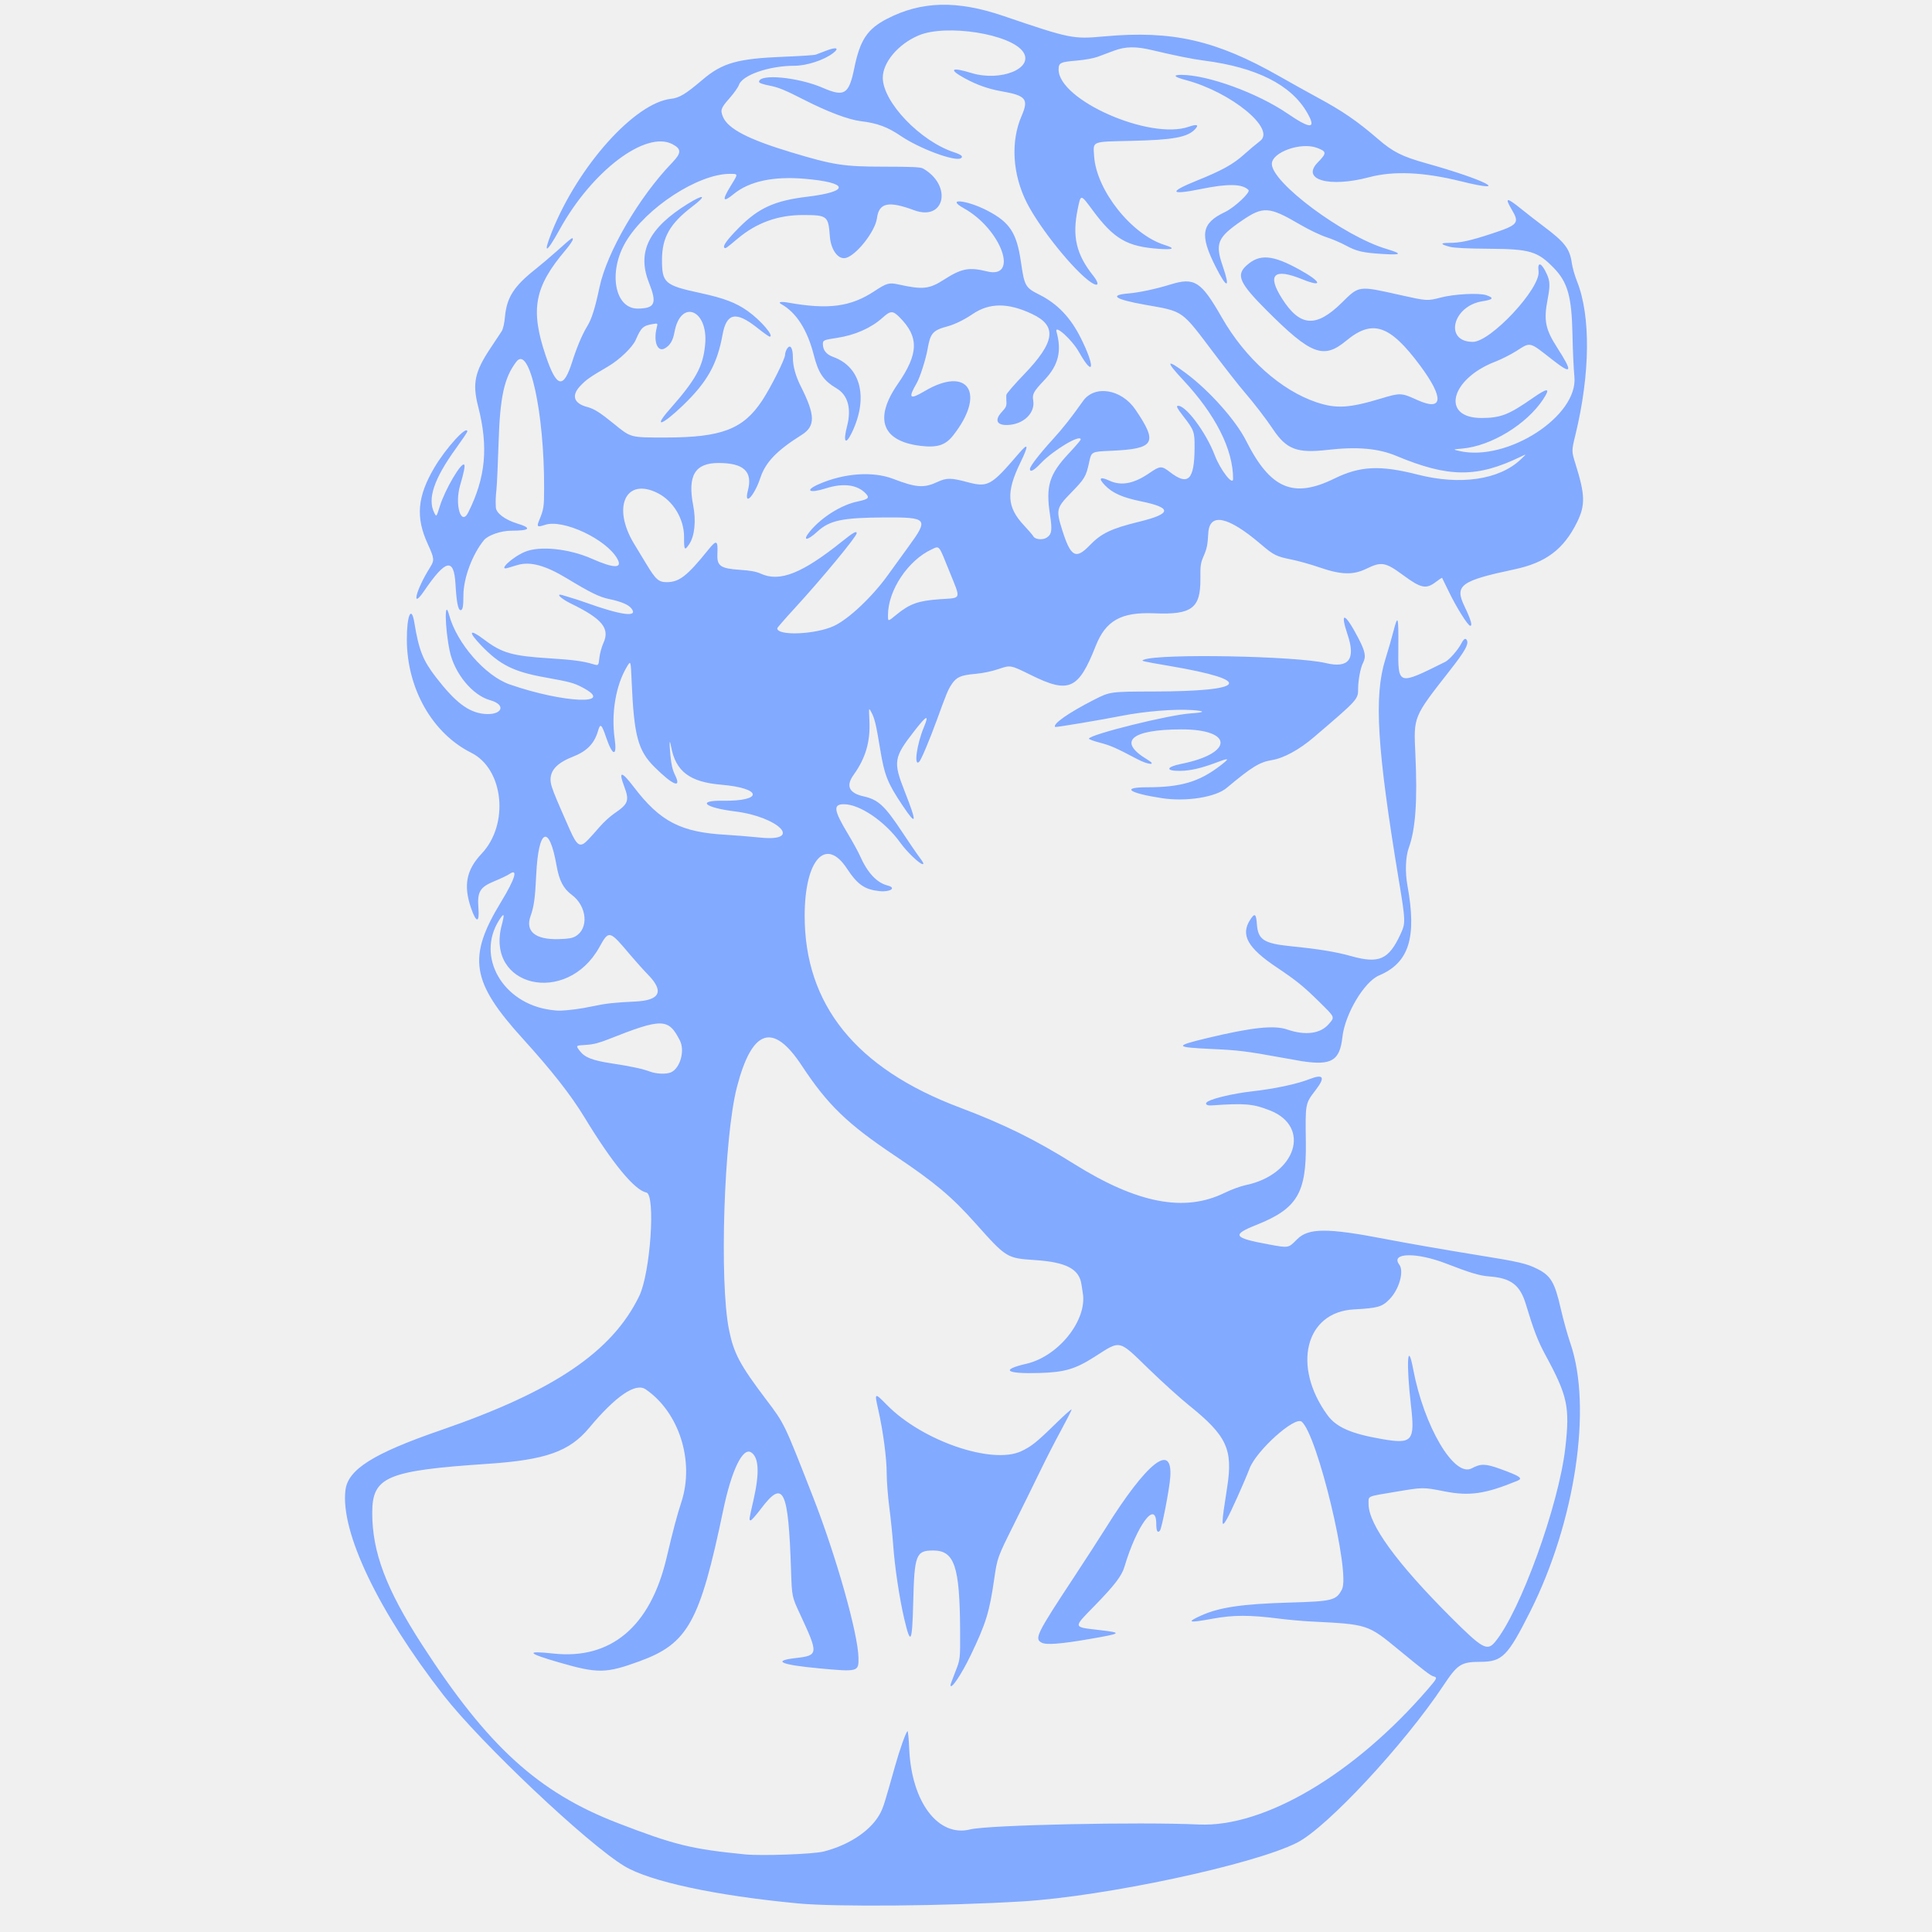
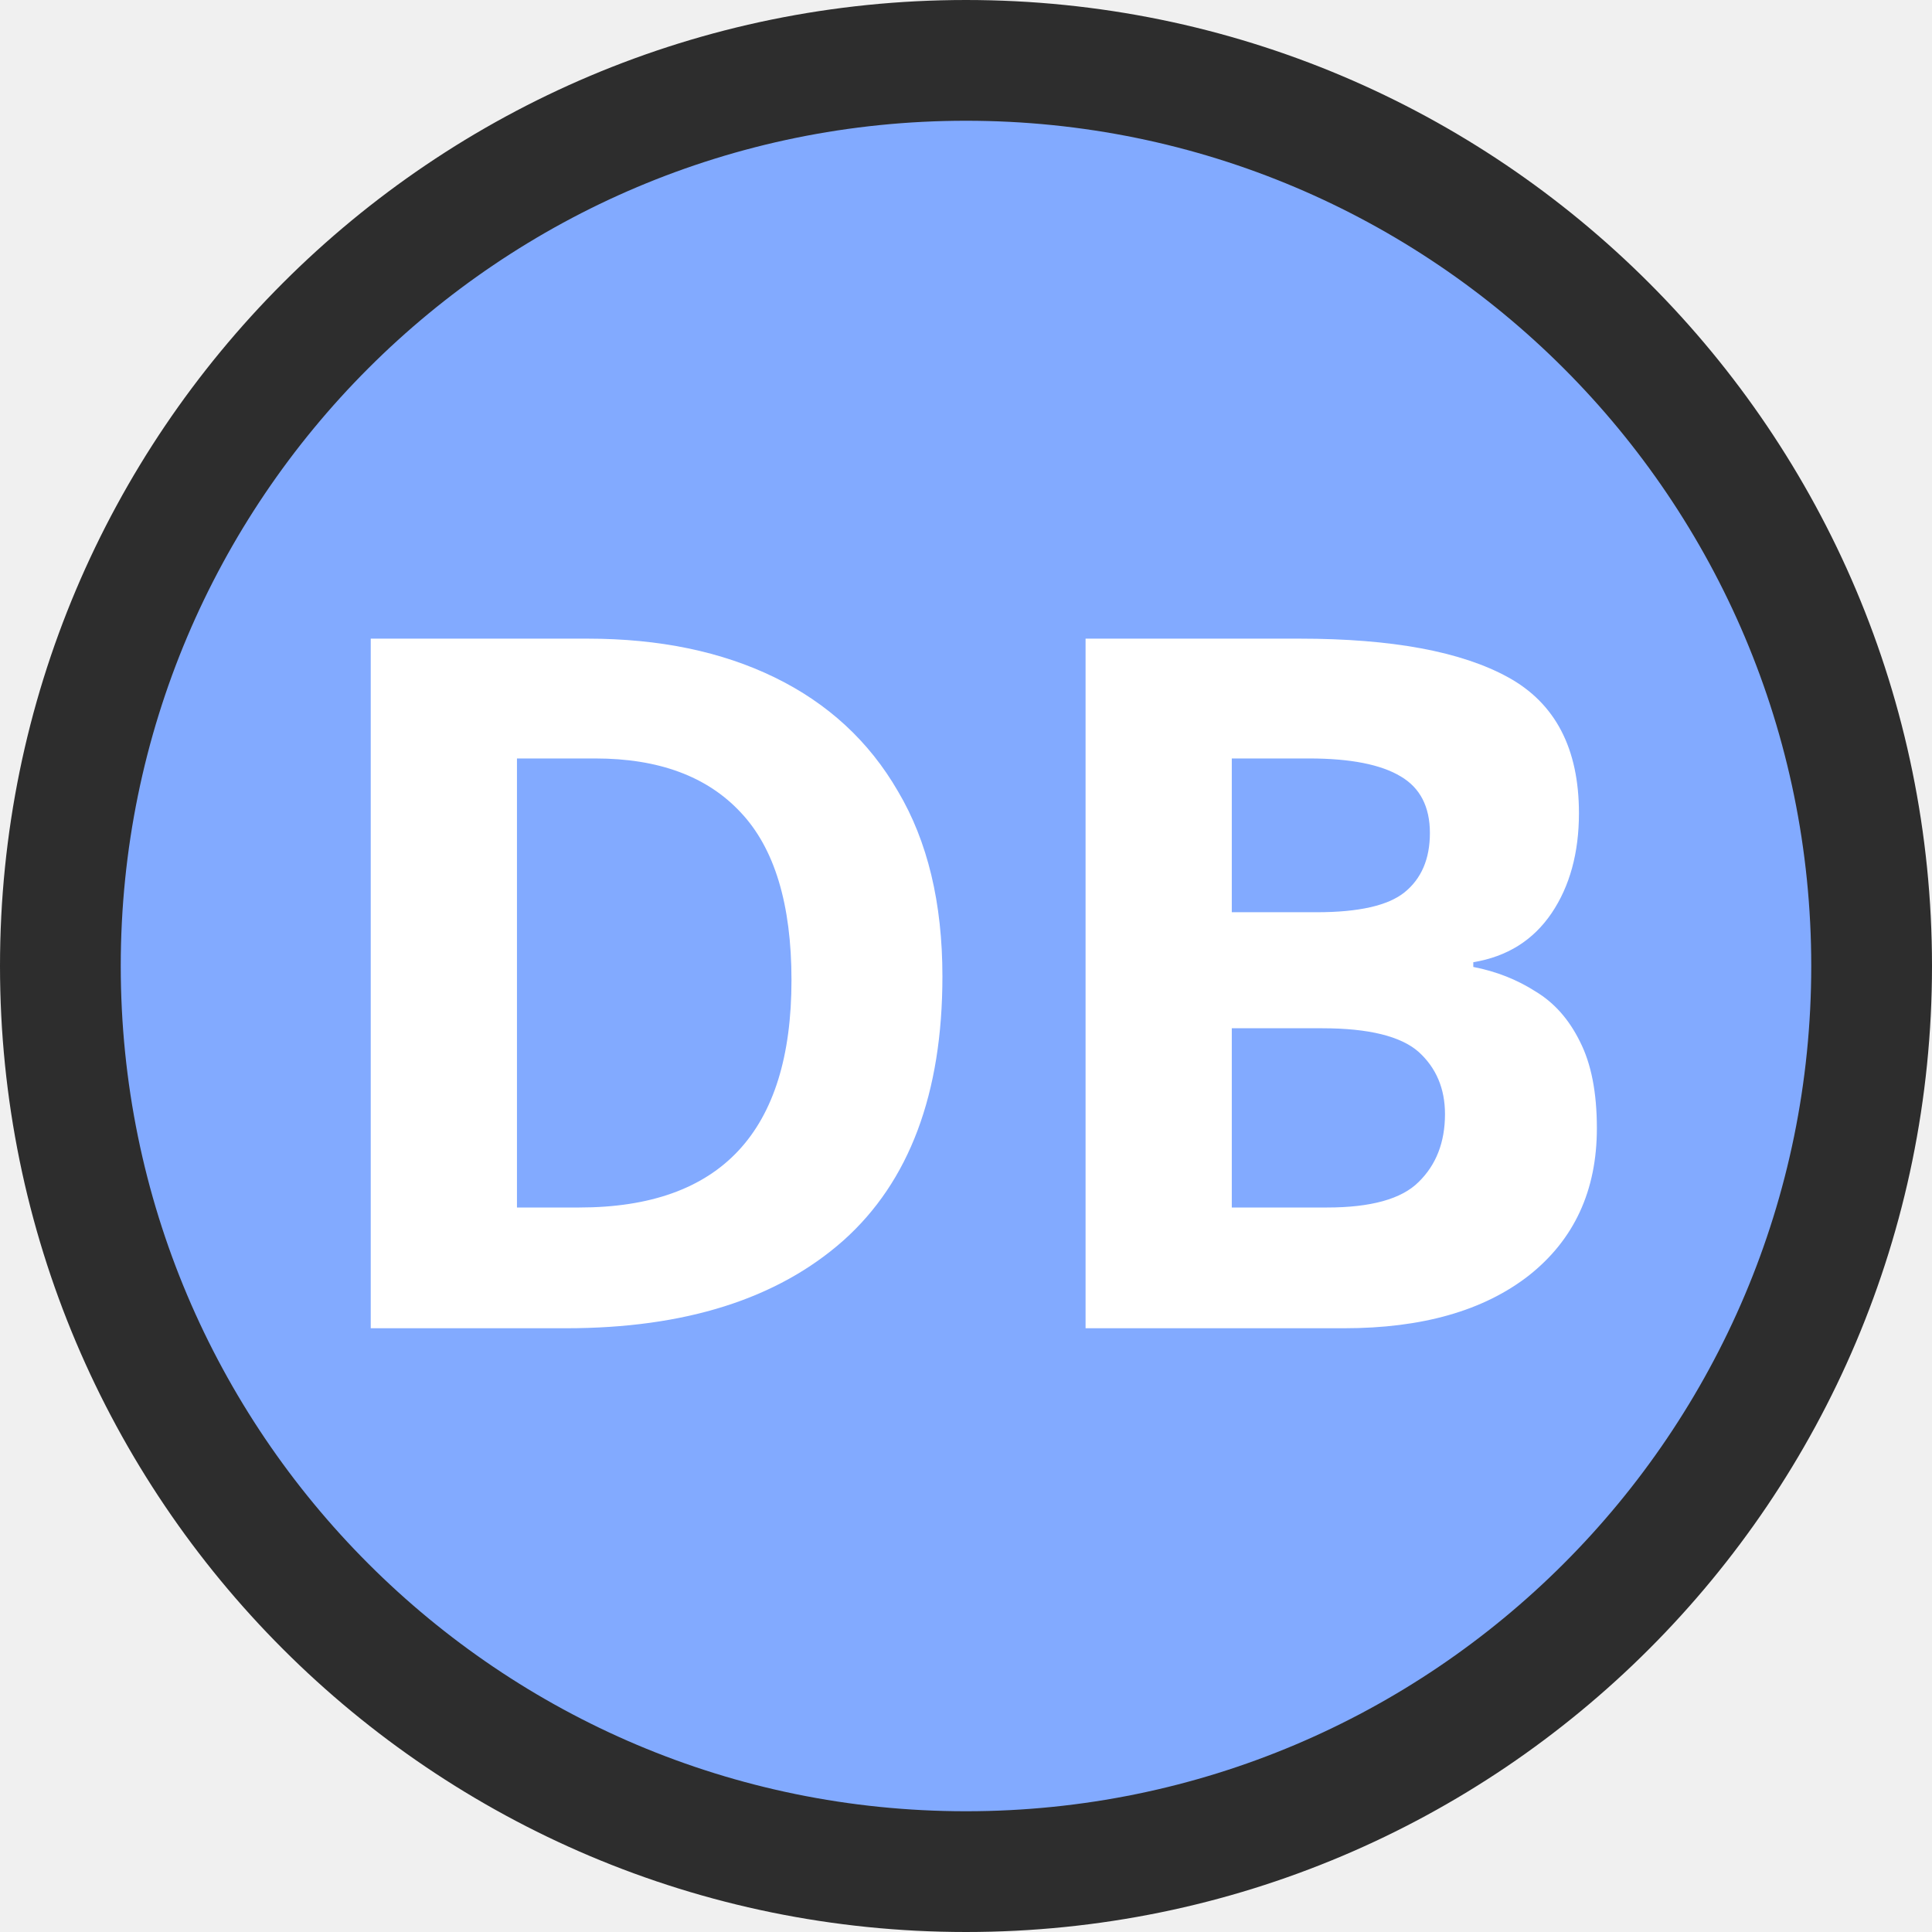
- <svg xmlns="http://www.w3.org/2000/svg" width="205mm" height="205mm" viewBox="0 0 205 205" version="1.1" id="svg1">
-   <defs id="defs1" />
-   <g id="layer1">
-     <path style="fill:#82aaff;fill-opacity:1;stroke-width:1.296" d="M 84.618,201.961 C 75.895,201.136 68.949,199.64 66.241,198.003 62.304,195.624 51.004,184.942 47.052,179.865 40.136,170.977 36.103,162.536 36.657,158.103 c 0.274,-2.193 2.97,-3.886 10.1,-6.345 12.021,-4.146 18.193,-8.316 21.07,-14.238 1.188,-2.445 1.758,-10.794 0.751,-10.988 -1.242,-0.239 -3.617,-3.126 -6.555,-7.965 -1.436,-2.367 -3.483,-4.976 -6.555,-8.36 -5.472,-6.026 -5.886,-8.624 -2.308,-14.496 1.503,-2.466 1.85,-3.63 0.884,-2.964 -0.203,0.14 -0.901,0.472 -1.55,0.739 -1.579,0.647 -1.867,1.127 -1.729,2.88 0.127,1.607 -0.24,1.585 -0.795,-0.047 -0.809,-2.38 -0.484,-4.025 1.132,-5.735 2.954,-3.124 2.35,-8.99 -1.102,-10.712 -4.105,-2.048 -6.802,-6.766 -6.83,-11.952 -0.014,-2.601 0.479,-3.761 0.793,-1.864 0.485,2.938 0.908,4.009 2.292,5.802 2.049,2.655 3.438,3.716 5.088,3.888 1.93,0.201 2.452,-0.957 0.655,-1.453 -1.863,-0.514 -3.78,-2.843 -4.277,-5.198 -0.519,-2.454 -0.576,-5.717 -0.067,-3.842 0.815,3.004 3.843,6.473 6.435,7.373 5.747,1.995 11.347,2.217 7.688,0.305 -0.907,-0.474 -1.294,-0.577 -4.028,-1.071 -3.256,-0.588 -4.722,-1.325 -6.677,-3.358 -1.458,-1.516 -1.296,-1.843 0.312,-0.629 1.878,1.418 2.961,1.728 6.909,1.979 2.515,0.16 3.577,0.301 4.607,0.611 0.609,0.183 0.609,0.183 0.696,-0.65 0.048,-0.458 0.242,-1.172 0.432,-1.587 0.708,-1.546 -0.131,-2.568 -3.421,-4.169 -1.115,-0.543 -1.715,-1.144 -0.898,-0.9 1.319,0.394 1.788,0.543 2.453,0.783 3.765,1.356 5.599,1.594 4.838,0.626 -0.327,-0.415 -1.077,-0.732 -2.386,-1.007 -1.024,-0.215 -1.967,-0.678 -4.45,-2.181 -2.302,-1.394 -3.893,-1.825 -5.256,-1.425 -0.38,0.112 -0.831,0.247 -1.002,0.301 -1.141,0.359 0.399,-1.109 1.78,-1.697 1.562,-0.665 4.693,-0.345 7.112,0.727 2.348,1.04 3.274,1.053 2.721,0.037 -1.141,-2.096 -5.778,-4.279 -7.701,-3.626 -0.779,0.264 -0.884,0.201 -0.643,-0.39 0.53,-1.299 0.554,-1.448 0.56,-3.503 0.023,-8.028 -1.559,-15.242 -2.944,-13.426 -1.288,1.688 -1.736,3.717 -1.886,8.539 -0.067,2.166 -0.168,4.405 -0.224,4.975 -0.095,0.971 -0.103,1.207 -0.068,1.951 0.028,0.601 0.972,1.312 2.264,1.706 1.61,0.491 1.377,0.765 -0.649,0.765 -1.057,0 -2.448,0.481 -2.868,0.992 -1.242,1.509 -2.188,4.047 -2.188,5.867 0,1.17 -0.075,1.572 -0.295,1.572 -0.269,0 -0.435,-0.836 -0.545,-2.75 -0.164,-2.846 -1.027,-2.662 -3.328,0.712 -1.423,2.087 -0.866,-0.132 0.627,-2.497 0.481,-0.763 0.463,-0.949 -0.247,-2.498 -1.291,-2.818 -1.105,-5.008 0.686,-8.063 1.224,-2.088 3.515,-4.601 3.515,-3.855 0,0.066 -0.534,0.858 -1.187,1.762 -2.367,3.276 -3.076,5.396 -2.304,6.889 0.217,0.419 0.217,0.419 0.584,-0.755 0.549,-1.757 2.273,-4.688 2.578,-4.383 0.11,0.11 -0.037,0.854 -0.429,2.172 -0.609,2.048 0.095,4.423 0.858,2.895 1.852,-3.708 2.154,-6.94 1.049,-11.25 -0.627,-2.448 -0.363,-3.683 1.325,-6.203 0.501,-0.748 1.025,-1.54 1.165,-1.76 0.161,-0.254 0.293,-0.83 0.361,-1.576 0.183,-2.009 0.957,-3.219 3.186,-4.983 0.57,-0.451 1.596,-1.319 2.28,-1.929 1.709,-1.523 1.727,-1.537 1.727,-1.263 0,0.122 -0.35,0.635 -0.777,1.139 -3.3,3.89 -3.751,6.289 -2.102,11.18 1.16,3.44 1.879,3.609 2.814,0.663 0.485,-1.528 1.07,-2.914 1.583,-3.748 0.486,-0.791 0.839,-1.909 1.318,-4.17 0.789,-3.729 4.192,-9.564 7.696,-13.198 1.005,-1.042 1.016,-1.459 0.05,-1.97 -2.826,-1.496 -8.556,2.833 -11.978,9.05 -1.427,2.591 -1.806,2.699 -0.819,0.232 2.795,-6.981 8.781,-13.665 12.627,-14.1 0.904,-0.102 1.552,-0.494 3.36,-2.031 2.106,-1.79 3.717,-2.242 8.684,-2.437 1.672,-0.066 3.165,-0.164 3.317,-0.218 0.152,-0.054 0.673,-0.252 1.157,-0.439 1.053,-0.407 1.396,-0.264 0.678,0.284 -0.972,0.741 -2.794,1.333 -4.11,1.333 -2.669,0.002 -5.517,0.989 -5.868,2.033 -0.082,0.245 -0.538,0.886 -1.013,1.426 -0.907,1.03 -0.981,1.245 -0.678,1.969 0.528,1.26 2.684,2.381 7.207,3.746 4.53,1.367 5.576,1.529 9.881,1.533 2.907,0.002 3.876,0.046 4.124,0.187 3.153,1.797 2.332,5.647 -0.945,4.431 -2.716,-1.008 -3.721,-0.789 -3.934,0.856 -0.179,1.384 -2.176,3.928 -3.307,4.211 -0.81,0.203 -1.586,-0.862 -1.693,-2.322 -0.156,-2.135 -0.268,-2.225 -2.813,-2.232 -2.677,-0.007 -4.962,0.815 -6.975,2.511 -1.228,1.035 -1.287,1.075 -1.403,0.958 -0.189,-0.189 0.3,-0.861 1.537,-2.111 2.083,-2.105 3.795,-2.883 7.256,-3.3 4.585,-0.552 4.437,-1.505 -0.295,-1.906 -3.307,-0.28 -5.855,0.269 -7.499,1.616 -1.181,0.968 -1.279,0.684 -0.307,-0.887 0.791,-1.277 0.793,-1.25 -0.1,-1.25 -3.381,0 -8.908,3.606 -11.049,7.209 -1.895,3.188 -1.189,7.112 1.274,7.086 1.834,-0.019 2.058,-0.542 1.18,-2.761 -1.284,-3.246 -0.024,-5.789 4.145,-8.367 1.733,-1.071 2.029,-0.892 0.476,0.288 -2.396,1.822 -3.234,3.293 -3.234,5.681 0,2.44 0.293,2.694 4.049,3.505 2.526,0.545 3.815,1.036 5.067,1.93 1.389,0.991 2.844,2.703 2.298,2.703 -0.068,0 -0.672,-0.433 -1.341,-0.963 -2.228,-1.764 -3.228,-1.556 -3.648,0.756 -0.568,3.132 -1.623,5.016 -4.193,7.492 -2.24,2.158 -3.212,2.462 -1.438,0.45 2.82,-3.198 3.567,-4.561 3.785,-6.909 0.344,-3.697 -2.6,-4.875 -3.255,-1.303 -0.165,0.9 -0.464,1.403 -1.024,1.72 -0.777,0.441 -1.23,-0.717 -0.859,-2.197 0.118,-0.471 0.118,-0.471 -0.384,-0.389 -1.061,0.172 -1.272,0.365 -1.846,1.689 -0.338,0.78 -1.727,2.112 -2.947,2.825 -1.95,1.14 -2.323,1.402 -2.958,2.081 -0.942,1.008 -0.657,1.839 0.759,2.21 0.727,0.191 1.352,0.583 2.788,1.751 1.883,1.531 1.726,1.489 5.56,1.488 5.916,-0.002 8.217,-0.887 10.221,-3.929 0.923,-1.402 2.424,-4.395 2.424,-4.834 0,-0.196 0.103,-0.503 0.229,-0.683 0.335,-0.478 0.6,-0.055 0.6,0.958 0,0.915 0.291,1.972 0.844,3.067 1.542,3.055 1.562,4.218 0.088,5.144 -2.638,1.658 -3.829,2.896 -4.38,4.551 -0.66,1.982 -1.782,3.116 -1.32,1.334 0.519,-2.004 -0.449,-2.903 -3.125,-2.903 -2.506,0 -3.3,1.342 -2.679,4.53 0.313,1.605 0.148,3.214 -0.417,4.067 -0.501,0.757 -0.565,0.67 -0.557,-0.754 0.01,-1.884 -1.138,-3.803 -2.773,-4.637 -3.404,-1.737 -4.906,1.454 -2.528,5.371 0.389,0.641 0.966,1.593 1.281,2.114 1.019,1.687 1.319,1.954 2.186,1.954 1.322,0 2.164,-0.657 4.398,-3.43 0.893,-1.108 1.039,-1.038 0.972,0.462 -0.056,1.252 0.338,1.524 2.411,1.661 1.116,0.074 1.704,0.183 2.201,0.409 2.009,0.912 4.382,-0.029 8.601,-3.41 1.206,-0.967 1.569,-1.171 1.569,-0.883 0,0.344 -3.721,4.846 -6.551,7.926 -1.033,1.125 -1.879,2.096 -1.879,2.16 0,0.83 4.066,0.66 6.023,-0.252 1.571,-0.732 4.096,-3.122 5.754,-5.444 0.477,-0.669 1.421,-1.973 2.097,-2.898 2.238,-3.064 2.135,-3.191 -2.58,-3.167 -4.387,0.023 -5.741,0.31 -7.029,1.494 -1.142,1.05 -1.66,1.014 -0.768,-0.054 1.24,-1.484 3.303,-2.772 5.016,-3.131 1.163,-0.244 1.313,-0.386 0.888,-0.838 -0.897,-0.955 -2.39,-1.151 -4.247,-0.558 -1.746,0.558 -2.299,0.244 -0.765,-0.434 2.672,-1.182 5.746,-1.405 7.912,-0.574 2.45,0.94 3.268,0.996 4.718,0.32 0.931,-0.433 1.435,-0.434 3.045,-0.002 2.309,0.619 2.584,0.469 5.591,-3.04 1.011,-1.18 1.049,-0.867 0.127,1.032 -1.513,3.116 -1.417,4.696 0.405,6.635 0.468,0.499 0.915,1.021 0.993,1.161 0.183,0.327 0.981,0.405 1.399,0.136 0.552,-0.354 0.616,-0.785 0.362,-2.435 -0.469,-3.048 -0.082,-4.297 2.028,-6.543 0.677,-0.72 1.231,-1.37 1.231,-1.443 0,-0.607 -2.937,1.15 -4.258,2.547 -0.715,0.756 -1.132,0.971 -1.132,0.583 0,-0.279 1.033,-1.618 2.41,-3.125 1.07,-1.17 2.014,-2.367 3.218,-4.077 1.23,-1.747 4.084,-1.283 5.571,0.906 2.42,3.564 2.058,4.165 -2.63,4.368 -2.043,0.088 -2.043,0.088 -2.283,1.208 -0.327,1.526 -0.462,1.753 -1.949,3.276 -1.532,1.569 -1.582,1.786 -0.907,3.93 0.896,2.847 1.436,3.151 2.899,1.63 1.243,-1.292 2.288,-1.79 5.306,-2.531 3.417,-0.838 3.47,-1.467 0.18,-2.145 -2.007,-0.414 -3.048,-0.876 -3.861,-1.717 -0.721,-0.746 -0.531,-0.95 0.459,-0.492 1.282,0.594 2.614,0.341 4.294,-0.815 1.104,-0.76 1.269,-0.767 2.14,-0.095 1.944,1.5 2.603,0.859 2.625,-2.549 0.012,-1.739 -0.039,-1.877 -1.263,-3.455 -0.559,-0.721 -0.695,-0.979 -0.534,-1.012 0.789,-0.163 2.992,2.764 3.93,5.221 0.605,1.586 1.954,3.321 1.954,2.515 0,-3.124 -1.867,-6.815 -5.307,-10.49 -1.906,-2.036 -1.793,-2.282 0.32,-0.702 2.496,1.866 5.281,4.997 6.371,7.163 2.566,5.098 5.005,6.144 9.35,4.011 2.737,-1.344 4.861,-1.446 8.854,-0.426 4.503,1.15 8.619,0.554 10.895,-1.577 0.68,-0.636 0.68,-0.636 0.063,-0.336 -4.647,2.26 -7.683,2.245 -13.211,-0.066 -1.935,-0.809 -4.163,-1.004 -7.323,-0.642 -3.238,0.371 -4.349,-0.054 -5.792,-2.214 -0.719,-1.077 -2.037,-2.791 -3.022,-3.93 -0.526,-0.608 -1.966,-2.443 -3.201,-4.077 -3.554,-4.703 -3.178,-4.439 -7.384,-5.189 -3.155,-0.563 -3.809,-1.016 -1.717,-1.191 1.136,-0.095 2.907,-0.473 4.451,-0.949 2.565,-0.792 3.255,-0.348 5.463,3.51 2.479,4.333 6.277,7.73 10.051,8.991 2.094,0.699 3.463,0.617 6.867,-0.414 1.993,-0.603 2.144,-0.597 3.772,0.149 2.795,1.281 2.925,-0.167 0.329,-3.655 -3.211,-4.314 -5.04,-4.924 -7.834,-2.61 -2.4,1.989 -3.721,1.486 -8.407,-3.198 -2.902,-2.901 -3.294,-3.756 -2.184,-4.773 1.391,-1.275 2.773,-1.168 5.673,0.44 2.34,1.297 2.491,1.909 0.246,0.998 -2.99,-1.213 -3.745,-0.497 -2.145,2.033 1.917,3.031 3.638,3.148 6.383,0.434 1.813,-1.793 1.735,-1.783 6.091,-0.806 2.919,0.655 2.957,0.657 4.401,0.28 1.42,-0.371 4.058,-0.506 4.814,-0.246 0.851,0.292 0.742,0.465 -0.406,0.644 -3.187,0.495 -4.093,4.307 -1.025,4.31 1.902,0.002 7.206,-5.691 6.976,-7.486 -0.141,-1.095 0.318,-0.937 0.881,0.303 0.338,0.745 0.353,1.243 0.08,2.67 -0.427,2.23 -0.244,3.165 1.001,5.103 1.709,2.663 1.6,2.947 -0.5,1.302 -2.49,-1.949 -2.276,-1.897 -3.821,-0.921 -0.604,0.382 -1.597,0.884 -2.205,1.117 -4.825,1.845 -5.837,6.016 -1.452,5.989 2.006,-0.012 2.865,-0.348 5.374,-2.099 1.655,-1.155 1.95,-1.121 1.12,0.131 -1.759,2.656 -5.514,4.941 -8.567,5.212 -1.036,0.092 -1.036,0.092 -0.304,0.259 5.085,1.161 12.617,-3.709 12.195,-7.885 -0.078,-0.778 -0.17,-2.782 -0.203,-4.454 -0.081,-4.059 -0.504,-5.566 -1.995,-7.097 -1.711,-1.756 -2.519,-1.995 -6.86,-2.025 -2.312,-0.016 -3.683,-0.083 -4.146,-0.203 -1.024,-0.266 -1.068,-0.418 -0.122,-0.418 1.231,0 2.236,-0.217 4.581,-0.989 2.771,-0.912 2.944,-1.12 2.105,-2.535 -0.783,-1.32 -0.567,-1.342 0.977,-0.096 0.641,0.517 1.694,1.336 2.34,1.82 2.307,1.727 2.833,2.406 3.05,3.945 0.067,0.473 0.313,1.337 0.547,1.921 1.47,3.671 1.41,9.82 -0.158,16.271 -0.425,1.749 -0.425,1.749 0.006,3.131 1.023,3.27 1.05,4.365 0.157,6.176 -1.415,2.866 -3.307,4.289 -6.644,4.996 -5.694,1.207 -6.364,1.696 -5.314,3.884 0.681,1.419 0.887,2.106 0.63,2.106 -0.241,0 -1.477,-1.966 -2.258,-3.593 -0.383,-0.798 -0.713,-1.471 -0.733,-1.495 -0.02,-0.024 -0.327,0.178 -0.682,0.449 -1.006,0.768 -1.56,0.655 -3.38,-0.686 -1.962,-1.445 -2.355,-1.516 -3.985,-0.724 -1.394,0.677 -2.679,0.641 -4.938,-0.141 -0.912,-0.316 -2.256,-0.694 -2.987,-0.841 -1.62,-0.325 -1.89,-0.46 -3.258,-1.628 -3.491,-2.979 -5.461,-3.387 -5.578,-1.153 -0.061,1.176 -0.149,1.62 -0.463,2.344 -0.354,0.817 -0.386,1.029 -0.374,2.487 0.026,3.122 -0.912,3.824 -4.89,3.655 -3.515,-0.149 -5.151,0.763 -6.218,3.467 -1.824,4.622 -2.833,5.079 -6.842,3.097 -2.191,-1.083 -2.191,-1.083 -3.411,-0.668 -0.78,0.266 -1.702,0.458 -2.558,0.535 -1.53,0.136 -1.983,0.342 -2.499,1.139 -0.372,0.574 -0.516,0.923 -1.554,3.774 -0.759,2.084 -1.649,4.193 -1.857,4.402 -0.602,0.602 -0.27,-1.846 0.501,-3.691 0.566,-1.357 0.292,-1.253 -0.973,0.367 -2.255,2.889 -2.322,3.302 -1.062,6.506 1.323,3.363 1.265,3.713 -0.242,1.459 -1.595,-2.386 -1.913,-3.186 -2.371,-5.958 -0.447,-2.705 -0.585,-3.278 -0.956,-3.969 -0.253,-0.47 -0.253,-0.47 -0.186,0.916 0.108,2.249 -0.396,3.977 -1.684,5.773 -0.839,1.169 -0.481,1.928 1.074,2.276 1.559,0.349 2.236,0.982 4.147,3.874 0.728,1.102 1.549,2.299 1.825,2.66 0.349,0.458 0.437,0.656 0.291,0.656 -0.316,0 -1.69,-1.314 -2.37,-2.267 -1.606,-2.248 -4.299,-4.09 -5.982,-4.09 -1.183,0 -1.098,0.621 0.434,3.172 0.507,0.844 1.072,1.875 1.256,2.29 0.802,1.815 1.787,2.87 2.955,3.168 0.953,0.243 0.266,0.708 -0.872,0.59 -1.578,-0.163 -2.334,-0.687 -3.461,-2.398 -2.25,-3.417 -4.474,-0.94 -4.483,4.994 -0.014,9.456 5.453,16.228 16.438,20.36 4.68,1.761 8.028,3.411 12.136,5.983 6.703,4.197 11.718,5.165 15.967,3.084 0.704,-0.345 1.711,-0.716 2.239,-0.824 5.349,-1.099 7.007,-6.198 2.581,-7.932 -1.802,-0.706 -2.633,-0.776 -6.238,-0.527 -0.534,0.037 -0.72,-0.221 -0.315,-0.437 0.674,-0.361 2.789,-0.843 4.602,-1.05 2.483,-0.283 4.781,-0.77 6.166,-1.308 1.472,-0.572 1.688,-0.207 0.669,1.128 -1.144,1.498 -1.122,1.381 -1.067,5.617 0.069,5.359 -0.923,7.008 -5.249,8.728 -2.66,1.058 -2.455,1.378 1.324,2.071 2.12,0.389 2.062,0.399 2.984,-0.534 1.213,-1.228 3.225,-1.233 9.462,-0.024 2.088,0.405 6.591,1.19 9.535,1.662 4.58,0.735 5.386,0.921 6.552,1.516 1.394,0.711 1.809,1.425 2.438,4.186 0.262,1.15 0.723,2.81 1.025,3.689 2.337,6.808 0.514,18.964 -4.268,28.465 -2.386,4.741 -2.96,5.321 -5.273,5.328 -2.05,0.007 -2.429,0.247 -3.928,2.505 -4.169,6.274 -12.356,15.07 -15.531,16.683 -4.591,2.333 -20.36,5.703 -29.175,6.235 -8.181,0.493 -19.761,0.595 -23.839,0.209 z m 2.764,-5.494 c 2.827,-0.722 5.16,-2.325 6.071,-4.172 0.297,-0.602 0.438,-1.057 1.522,-4.906 0.493,-1.751 1.107,-3.482 1.313,-3.703 0.056,-0.06 0.141,0.787 0.188,1.883 0.244,5.659 3.083,9.402 6.48,8.544 1.864,-0.471 17.927,-0.816 24.226,-0.52 6.971,0.327 16.57,-5.35 24.372,-14.415 0.944,-1.097 0.983,-1.191 0.538,-1.306 -0.307,-0.08 -0.981,-0.595 -3.652,-2.795 -3.32,-2.734 -3.288,-2.723 -9.348,-3.026 -0.898,-0.045 -2.391,-0.178 -3.317,-0.296 -3.172,-0.405 -4.899,-0.404 -7.111,0.002 -2.558,0.47 -2.832,0.397 -1.233,-0.328 1.943,-0.881 4.362,-1.239 9.355,-1.383 4.625,-0.134 5,-0.228 5.61,-1.408 0.908,-1.756 -2.616,-16.407 -4.278,-17.787 -0.726,-0.602 -4.797,3.051 -5.528,4.961 -0.542,1.415 -1.986,4.636 -2.4,5.354 -0.625,1.084 -0.623,0.753 0.021,-3.351 0.634,-4.037 -0.034,-5.468 -4.068,-8.714 -0.924,-0.743 -2.812,-2.45 -4.198,-3.793 -3.32,-3.219 -2.982,-3.14 -5.785,-1.35 -2.074,1.324 -3.197,1.652 -5.907,1.728 -3.543,0.099 -4.136,-0.336 -1.341,-0.982 3.422,-0.791 6.489,-4.658 5.976,-7.536 -0.021,-0.121 -0.082,-0.513 -0.134,-0.872 -0.239,-1.649 -1.604,-2.369 -4.915,-2.591 -3.024,-0.203 -3.043,-0.215 -6.37,-3.944 -2.493,-2.794 -4.313,-4.319 -8.487,-7.113 -5.083,-3.402 -7.163,-5.413 -9.906,-9.578 -3.056,-4.64 -5.284,-3.898 -6.885,2.292 -1.375,5.317 -1.874,20.599 -0.839,25.734 0.502,2.491 1.154,3.72 3.912,7.368 1.999,2.644 1.911,2.463 5.01,10.388 2.453,6.273 4.779,14.511 4.819,17.067 0.023,1.467 -0.054,1.487 -4.126,1.111 -4.136,-0.382 -5.1,-0.803 -2.518,-1.1 2.401,-0.276 2.415,-0.42 0.448,-4.641 -0.869,-1.866 -0.869,-1.866 -0.96,-4.63 -0.283,-8.669 -0.805,-9.74 -3.194,-6.567 -0.535,0.71 -1.032,1.266 -1.106,1.234 -0.168,-0.071 -0.182,0.027 0.332,-2.245 0.641,-2.834 0.549,-4.473 -0.282,-4.98 -0.885,-0.54 -2.07,1.926 -2.947,6.132 -2.481,11.895 -3.739,14.165 -8.893,16.044 -3.553,1.296 -4.417,1.308 -8.519,0.121 -3.43,-0.992 -3.607,-1.269 -0.605,-0.944 6.102,0.661 10.278,-2.859 11.993,-10.109 0.722,-3.053 1.12,-4.554 1.576,-5.942 1.426,-4.345 -0.22,-9.555 -3.788,-11.989 -1.062,-0.725 -3.177,0.72 -5.985,4.088 -2.101,2.521 -4.605,3.408 -10.794,3.823 -10.693,0.718 -12.225,1.369 -12.228,5.193 -0.002,4.182 1.474,8.097 5.274,13.981 6.971,10.796 12.333,15.684 20.775,18.941 6.024,2.324 7.824,2.766 13.543,3.327 1.747,0.171 7.217,-0.028 8.292,-0.303 z m 13.475,-17.68 c 5.6e-4,-0.057 0.234,-0.694 0.518,-1.416 0.517,-1.313 0.517,-1.313 0.5,-4.422 -0.038,-6.767 -0.602,-8.43 -2.856,-8.43 -1.82,0 -1.995,0.449 -2.118,5.45 -0.108,4.39 -0.273,4.702 -0.953,1.807 -0.502,-2.138 -1.005,-5.481 -1.169,-7.765 -0.076,-1.069 -0.264,-2.901 -0.416,-4.069 -0.152,-1.169 -0.277,-2.789 -0.278,-3.6 -5.55e-4,-1.619 -0.38,-4.491 -0.891,-6.747 -0.422,-1.862 -0.411,-1.867 0.931,-0.503 3.734,3.796 11.145,6.341 14.239,4.892 1.077,-0.505 1.648,-0.962 3.65,-2.924 0.931,-0.912 1.693,-1.589 1.693,-1.504 0,0.085 -0.503,1.077 -1.117,2.204 -0.615,1.127 -1.583,3.013 -2.152,4.191 -0.569,1.178 -1.84,3.759 -2.825,5.735 -1.791,3.593 -1.791,3.593 -2.124,5.891 -0.508,3.503 -0.881,4.708 -2.496,8.067 -0.991,2.062 -2.143,3.756 -2.137,3.144 z m 9.673,-4.487 c -0.795,-0.423 -0.556,-0.906 3.471,-7.018 1.177,-1.786 2.66,-4.08 3.296,-5.097 4.403,-7.044 7.149,-9.214 6.876,-5.435 -0.092,1.274 -0.893,5.416 -1.095,5.659 -0.244,0.294 -0.387,0.046 -0.387,-0.672 0,-2.691 -2.059,0.067 -3.386,4.535 -0.278,0.937 -1.064,1.963 -3.1,4.05 -2.387,2.446 -2.412,2.304 0.461,2.64 2.479,0.29 2.409,0.352 -1.092,0.956 -3.033,0.523 -4.561,0.639 -5.044,0.382 z m 48.098,-0.066 c 2.674,-3.203 6.771,-14.513 7.463,-20.6 0.496,-4.368 0.253,-5.5 -2.13,-9.898 -0.784,-1.448 -1.231,-2.609 -2.052,-5.337 -0.618,-2.051 -1.577,-2.786 -3.858,-2.956 -1.046,-0.078 -2.011,-0.365 -4.611,-1.372 -3.14,-1.216 -5.926,-1.158 -4.971,0.105 0.536,0.708 0.004,2.614 -1.023,3.675 -0.797,0.823 -1.229,0.946 -3.796,1.087 -5.146,0.281 -6.579,6.029 -2.796,11.218 0.938,1.287 2.506,1.974 5.797,2.542 3.209,0.554 3.5,0.217 3.066,-3.549 -0.522,-4.528 -0.369,-7.047 0.234,-3.857 1.15,6.085 4.355,11.509 6.21,10.51 0.956,-0.515 1.464,-0.504 3.031,0.064 2.114,0.767 2.447,0.998 1.813,1.258 -3.43,1.405 -5.077,1.643 -7.74,1.12 -2.279,-0.448 -2.244,-0.448 -5.236,0.056 -3.078,0.518 -2.813,0.396 -2.813,1.303 0,2.153 3.013,6.288 8.77,12.034 3.308,3.302 3.815,3.586 4.641,2.597 z M 71.201,113.781 c 0.977,-0.445 1.492,-2.295 0.939,-3.377 -1.218,-2.386 -1.871,-2.395 -7.63,-0.113 -0.962,0.381 -1.581,0.536 -2.315,0.579 -1.135,0.067 -1.122,0.053 -0.66,0.658 0.52,0.681 1.335,0.996 3.396,1.31 2.063,0.315 3.24,0.568 4.07,0.876 0.672,0.249 1.728,0.281 2.199,0.067 z m -10.146,-6.689 c 0.418,-0.048 1.289,-0.201 1.935,-0.34 1.288,-0.277 2.226,-0.379 4.422,-0.483 2.637,-0.124 3.081,-1.074 1.337,-2.861 -0.477,-0.489 -1.308,-1.413 -1.848,-2.054 -2.262,-2.688 -2.278,-2.692 -3.322,-0.821 -3.467,6.206 -12.096,4.211 -10.338,-2.389 0.324,-1.217 0.254,-1.346 -0.278,-0.511 -2.476,3.883 0.381,8.85 5.479,9.527 0.868,0.115 1.073,0.11 2.613,-0.067 z m 0.019,-7.749 c 1.425,-0.823 1.209,-3.197 -0.398,-4.389 -0.898,-0.665 -1.343,-1.521 -1.624,-3.123 -0.782,-4.449 -1.919,-3.946 -2.152,0.953 -0.12,2.525 -0.239,3.395 -0.604,4.418 -0.58,1.628 0.502,2.516 2.982,2.447 1.018,-0.028 1.441,-0.1 1.797,-0.305 z m 1.345,-10.256 c 0.276,-0.292 0.834,-0.915 1.24,-1.386 0.406,-0.47 1.1,-1.1 1.542,-1.4 1.476,-1.002 1.6,-1.347 1.032,-2.857 -0.634,-1.685 -0.291,-1.655 1.04,0.091 2.776,3.64 4.976,4.778 9.743,5.041 0.836,0.046 2.505,0.182 3.709,0.302 4.516,0.449 1.898,-2.207 -2.742,-2.782 -3.231,-0.4 -4.103,-1.172 -1.278,-1.132 4.327,0.062 4.186,-1.332 -0.173,-1.699 -3.355,-0.283 -4.84,-1.413 -5.326,-4.053 -0.169,-0.918 -0.203,-0.468 -0.071,0.93 0.094,0.999 0.225,1.55 0.498,2.109 0.711,1.453 -0.211,1.093 -2.168,-0.846 -1.778,-1.761 -2.195,-3.319 -2.443,-9.131 -0.094,-2.211 -0.094,-2.211 -0.498,-1.537 -1.184,1.978 -1.684,4.922 -1.302,7.658 0.27,1.933 -0.219,1.865 -0.896,-0.123 -0.492,-1.445 -0.627,-1.56 -0.866,-0.735 -0.398,1.375 -1.177,2.172 -2.711,2.773 -1.984,0.778 -2.667,1.787 -2.182,3.225 0.266,0.788 0.517,1.385 1.891,4.493 0.789,1.785 1.11,1.958 1.961,1.058 z M 95.132,65.21 c 1.411,-1.149 2.301,-1.466 4.576,-1.627 2.378,-0.169 2.275,0.134 1.016,-2.993 -1.145,-2.843 -1.019,-2.689 -1.875,-2.292 -2.502,1.159 -4.626,4.351 -4.626,6.953 0,0.731 -0.04,0.733 0.909,-0.04 z m 43.037,47.395 c -0.19,-0.028 -1.185,-0.205 -2.211,-0.392 -3.695,-0.673 -4.535,-0.777 -7.388,-0.909 -3.969,-0.183 -4.01,-0.308 -0.39,-1.176 4.627,-1.109 7.019,-1.365 8.381,-0.896 1.944,0.669 3.546,0.462 4.431,-0.572 0.659,-0.77 0.704,-0.67 -1.061,-2.409 -1.626,-1.602 -2.39,-2.22 -4.464,-3.608 -3.089,-2.067 -3.855,-3.441 -2.815,-5.046 0.488,-0.753 0.633,-0.659 0.713,0.461 0.119,1.657 0.733,2.055 3.627,2.347 2.966,0.299 4.76,0.593 6.356,1.041 2.975,0.835 3.995,0.389 5.244,-2.295 0.566,-1.216 0.562,-1.357 -0.177,-5.82 -2.309,-13.953 -2.643,-19.474 -1.414,-23.39 0.289,-0.922 0.673,-2.252 0.853,-2.955 0.472,-1.843 0.545,-1.619 0.52,1.592 -0.033,4.202 -0.11,4.176 4.978,1.65 0.427,-0.212 1.357,-1.271 1.693,-1.929 0.279,-0.545 0.492,-0.654 0.622,-0.317 0.161,0.42 -0.272,1.174 -1.791,3.115 -3.951,5.049 -3.882,4.883 -3.692,8.963 0.229,4.912 0.015,7.944 -0.701,9.9 -0.343,0.939 -0.402,2.585 -0.142,4.008 1.009,5.525 0.166,8.192 -3.014,9.536 -1.576,0.666 -3.614,4.091 -3.887,6.533 -0.281,2.515 -1.146,3.035 -4.271,2.568 z M 123.312,84.695 c -3.548,-0.538 -4.409,-1.159 -1.607,-1.159 3.604,0 5.538,-0.572 7.79,-2.306 1.025,-0.789 0.963,-0.841 -0.394,-0.33 -1.641,0.618 -2.78,0.88 -3.878,0.895 -1.59,0.021 -1.516,-0.415 0.127,-0.744 5.563,-1.113 5.539,-3.673 -0.035,-3.658 -5.347,0.014 -6.77,1.299 -3.558,3.212 1.05,0.626 0.107,0.574 -1.089,-0.06 -2.242,-1.187 -2.844,-1.452 -3.972,-1.743 -0.656,-0.17 -1.175,-0.363 -1.152,-0.43 0.152,-0.456 8.478,-2.522 10.778,-2.674 1.583,-0.105 1.637,-0.254 0.129,-0.356 -1.826,-0.124 -5.012,0.136 -7.354,0.599 -2.223,0.44 -7.08,1.253 -7.138,1.195 -0.299,-0.299 1.415,-1.5 4.097,-2.87 1.727,-0.882 1.727,-0.882 6.426,-0.893 9.873,-0.022 10.612,-1.174 1.727,-2.691 -3.142,-0.537 -3.191,-0.549 -2.831,-0.687 1.73,-0.664 16.149,-0.392 19.303,0.363 2.43,0.582 3.187,-0.4 2.313,-3.002 -0.856,-2.549 -0.298,-2.389 1.119,0.321 0.76,1.454 0.862,1.991 0.506,2.679 -0.26,0.502 -0.51,1.826 -0.51,2.694 0,1.163 0.011,1.151 -4.703,5.179 -1.542,1.318 -3.195,2.219 -4.436,2.419 -1.306,0.21 -2.159,0.735 -4.819,2.963 -1.167,0.978 -4.284,1.472 -6.841,1.084 z M 97.608,47.3 c -4.029,-0.507 -4.886,-2.886 -2.356,-6.541 2.232,-3.224 2.281,-5.011 0.196,-7.097 -0.717,-0.717 -0.956,-0.711 -1.797,0.046 -1.218,1.095 -2.917,1.85 -4.818,2.14 -1.437,0.219 -1.52,0.255 -1.52,0.65 0,0.656 0.364,1.113 1.1,1.377 2.939,1.057 3.748,4.342 1.976,8.027 -0.67,1.394 -0.949,1.012 -0.506,-0.694 0.48,-1.848 0.086,-3.282 -1.096,-3.986 -1.42,-0.845 -1.941,-1.605 -2.44,-3.561 -0.683,-2.674 -1.85,-4.498 -3.455,-5.396 -0.394,-0.221 -0.025,-0.291 0.779,-0.148 4.24,0.752 6.598,0.436 9.112,-1.222 1.302,-0.859 1.56,-0.931 2.54,-0.715 2.59,0.572 3.266,0.501 4.83,-0.501 1.873,-1.201 2.663,-1.354 4.572,-0.883 3.457,0.852 1.497,-4.501 -2.453,-6.697 -2.004,-1.115 0.314,-0.886 2.489,0.246 2.387,1.242 3.117,2.354 3.565,5.431 0.377,2.589 0.46,2.737 1.966,3.495 1.91,0.962 3.292,2.407 4.385,4.588 1.554,3.101 1.398,4.303 -0.193,1.49 -0.743,-1.313 -2.619,-3.003 -2.38,-2.145 0.571,2.053 0.2,3.549 -1.263,5.097 -1.19,1.259 -1.326,1.507 -1.208,2.203 0.21,1.243 -0.908,2.412 -2.46,2.572 -1.378,0.142 -1.738,-0.447 -0.848,-1.391 0.403,-0.428 0.489,-0.617 0.464,-1.031 -0.017,-0.279 -0.021,-0.617 -0.011,-0.751 0.011,-0.135 0.843,-1.1 1.85,-2.146 3.334,-3.462 3.572,-5.166 0.9,-6.434 -2.568,-1.219 -4.557,-1.211 -6.359,0.024 -0.821,0.563 -1.864,1.073 -2.593,1.27 -1.606,0.432 -1.854,0.713 -2.154,2.43 -0.188,1.078 -0.803,2.999 -1.154,3.607 -0.935,1.617 -0.758,1.793 0.845,0.846 4.636,-2.738 6.545,0.246 3.014,4.713 -0.826,1.046 -1.705,1.317 -3.521,1.088 z M 115.777,29.966 c -1.776,-1.179 -5.463,-5.751 -6.833,-8.473 -1.514,-3.006 -1.72,-6.474 -0.547,-9.186 0.782,-1.807 0.481,-2.169 -2.199,-2.636 -1.334,-0.233 -2.587,-0.68 -3.858,-1.379 -1.736,-0.954 -1.405,-1.199 0.737,-0.546 3.115,0.95 6.674,-0.504 5.484,-2.241 -1.306,-1.907 -8.159,-2.985 -11.091,-1.746 -2.158,0.912 -3.802,2.856 -3.799,4.491 0.004,2.58 3.977,6.733 7.563,7.908 0.777,0.254 1.008,0.457 0.722,0.634 -0.615,0.38 -4.37,-1.01 -6.352,-2.352 -1.439,-0.974 -2.502,-1.369 -4.261,-1.582 -1.315,-0.159 -3.518,-0.991 -6.047,-2.282 -1.996,-1.019 -2.696,-1.307 -3.616,-1.486 -0.733,-0.143 -1.14,-0.286 -1.14,-0.403 0,-0.893 4.148,-0.505 6.771,0.634 2.284,0.992 2.765,0.693 3.329,-2.068 0.62,-3.029 1.388,-4.183 3.512,-5.273 3.644,-1.871 7.396,-1.96 12.299,-0.293 7.152,2.432 7.378,2.477 10.746,2.172 7.184,-0.652 11.832,0.407 18.541,4.225 1.297,0.738 3.105,1.745 4.017,2.238 2.713,1.465 4.233,2.508 6.495,4.457 1.574,1.356 2.529,1.833 5.113,2.555 6.277,1.754 9.18,3.269 3.64,1.899 -3.956,-0.978 -7.125,-1.118 -9.721,-0.43 -4.259,1.129 -7.255,0.27 -5.459,-1.566 0.974,-0.995 0.965,-1.156 -0.086,-1.55 -1.701,-0.637 -4.784,0.464 -4.784,1.708 0,2 7.608,7.65 12.129,9.008 1.753,0.527 1.672,0.67 -0.313,0.55 -2.157,-0.131 -2.822,-0.283 -3.973,-0.91 -0.532,-0.29 -1.465,-0.687 -2.073,-0.883 -0.61,-0.197 -1.849,-0.791 -2.764,-1.326 -3.321,-1.943 -3.924,-1.98 -6.242,-0.385 -2.541,1.748 -2.803,2.384 -1.974,4.792 0.829,2.411 0.456,2.454 -0.744,0.086 -1.729,-3.412 -1.526,-4.641 0.963,-5.818 1.019,-0.482 2.757,-2.108 2.514,-2.351 -0.658,-0.655 -2.162,-0.689 -5.002,-0.111 -3.372,0.686 -3.534,0.348 -0.431,-0.903 2.602,-1.049 3.808,-1.717 4.94,-2.736 0.551,-0.496 1.328,-1.149 1.727,-1.452 1.691,-1.283 -3.092,-5.194 -7.908,-6.467 -1.233,-0.326 -1.413,-0.546 -0.444,-0.545 2.797,0.005 8.059,1.921 11.24,4.093 2.485,1.697 3.109,1.676 2.109,-0.069 -1.703,-2.969 -5.373,-4.824 -10.971,-5.543 -1.221,-0.157 -3.074,-0.53 -5.524,-1.114 -1.699,-0.404 -2.801,-0.385 -4.013,0.071 -0.532,0.2 -1.309,0.49 -1.727,0.644 -0.438,0.161 -1.399,0.334 -2.266,0.407 -1.702,0.143 -1.88,0.233 -1.88,0.945 0,3.244 9.659,7.5 13.793,6.077 0.892,-0.307 1.133,-0.221 0.693,0.249 -0.812,0.866 -2.32,1.142 -6.791,1.243 -4.261,0.096 -4.033,0.002 -3.927,1.625 0.235,3.609 3.965,8.316 7.46,9.413 1.202,0.377 0.995,0.529 -0.575,0.42 -3.384,-0.233 -4.776,-1.041 -7.028,-4.079 -1.308,-1.765 -1.265,-1.762 -1.601,-0.123 -0.595,2.904 -0.155,4.782 1.653,7.056 0.685,0.862 0.567,1.232 -0.225,0.706 z" id="path1" />
-   </g>
+ <svg xmlns="http://www.w3.org/2000/svg" viewBox="0 0 32 32">
+   <circle cx="16" cy="16" r="15" fill="#82aaff" stroke="#2d2d2d" stroke-width="2" />
+   <text x="16" y="22" text-anchor="middle" font-size="16" font-family="Fantasque Sans Mono" fill="#fff" font-weight="bold">DB</text>
</svg>
